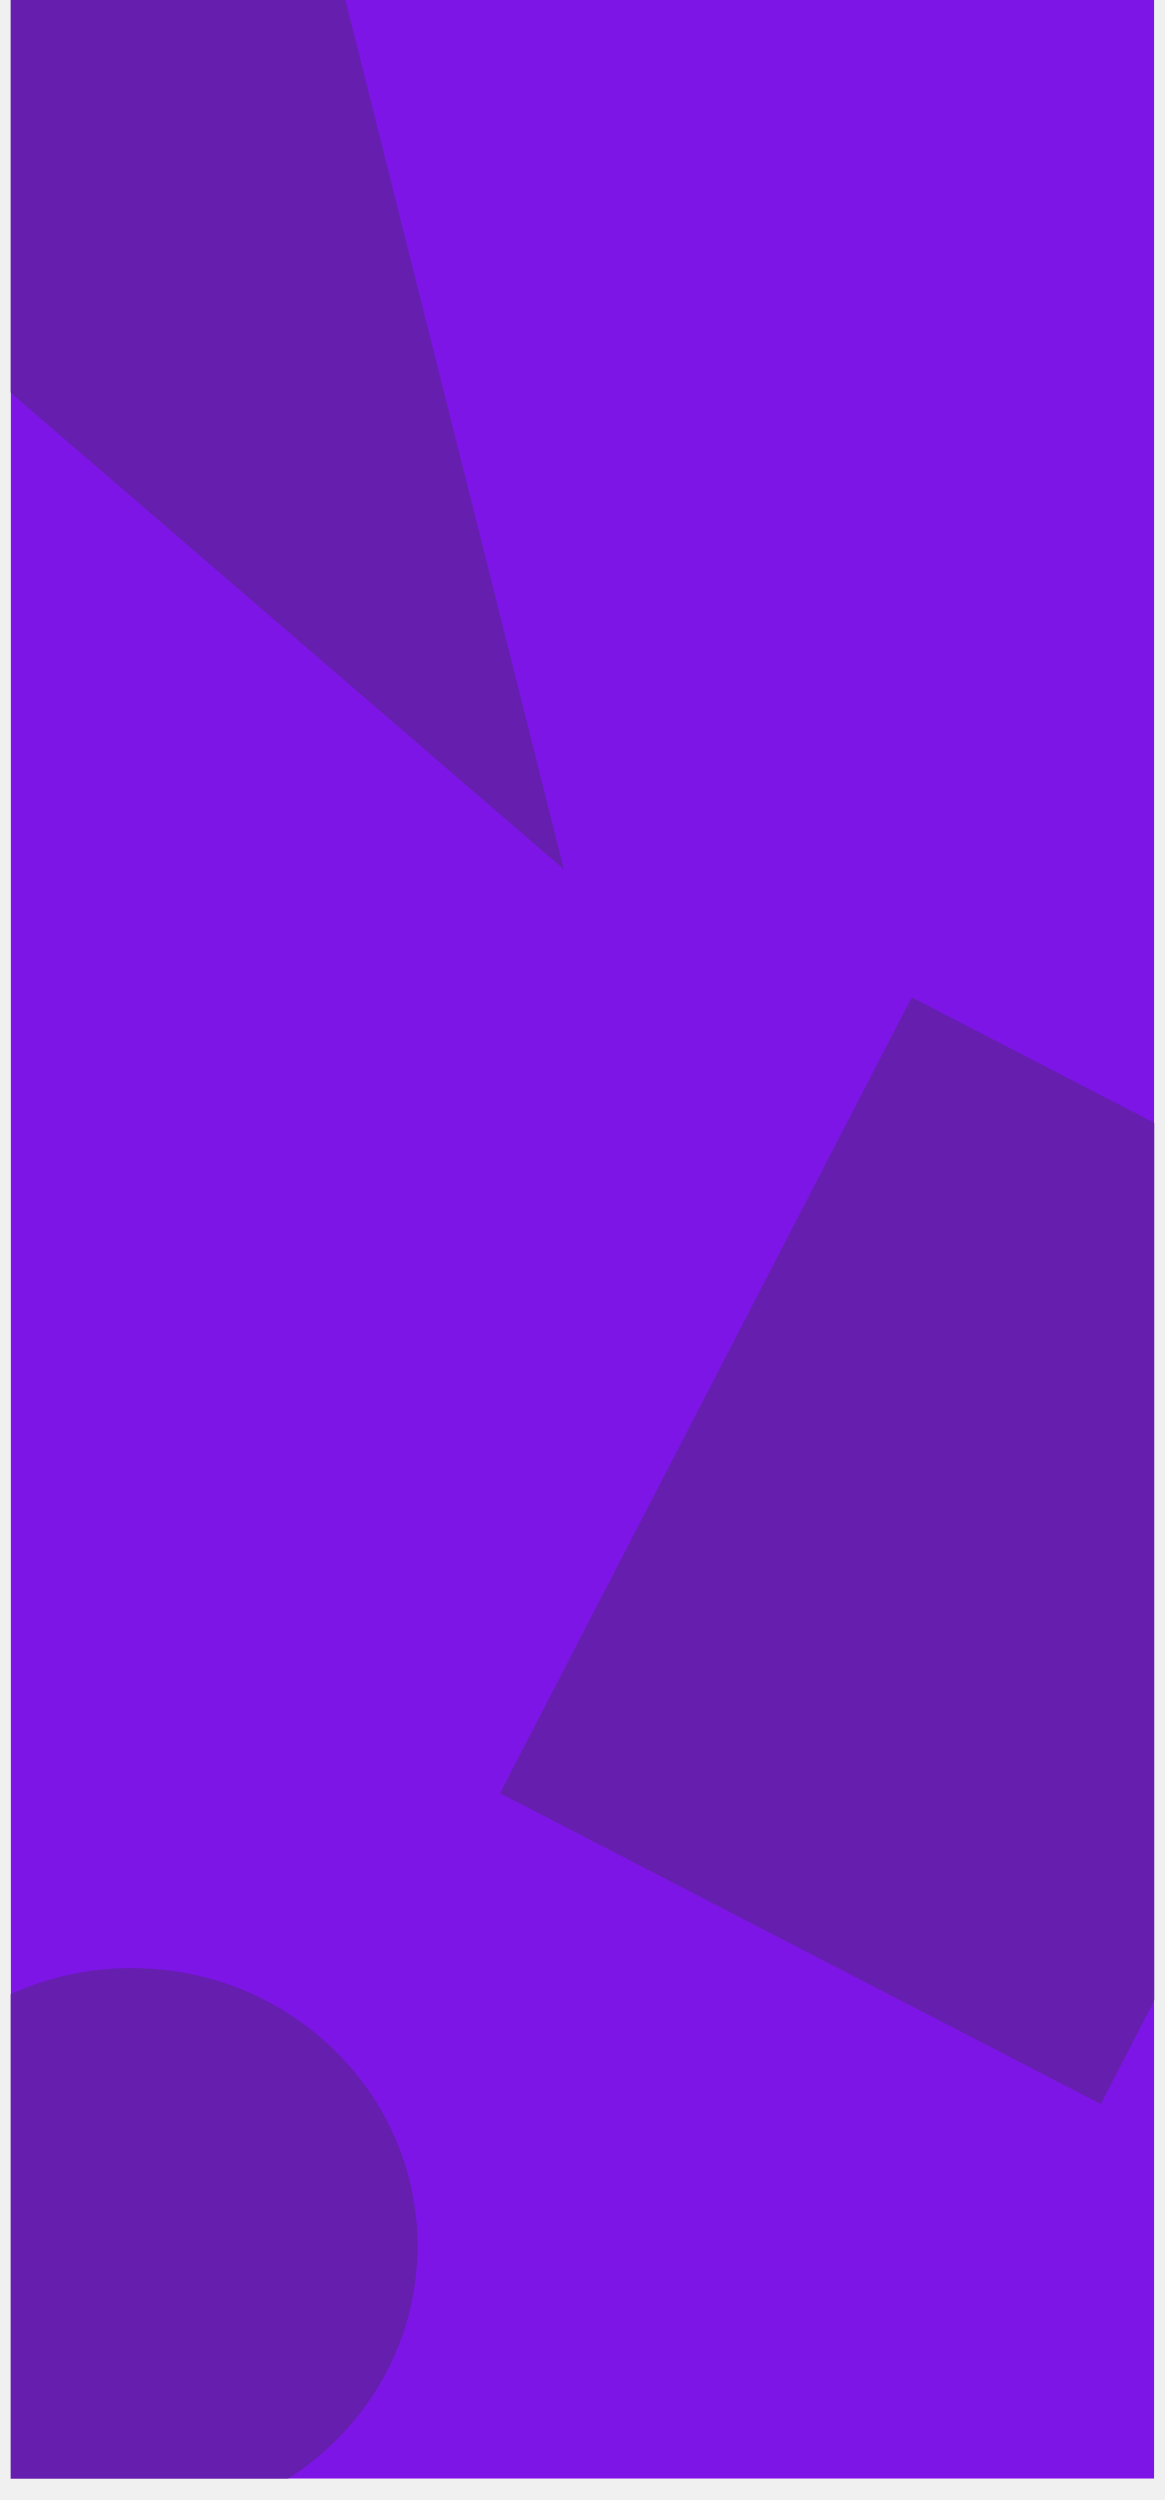
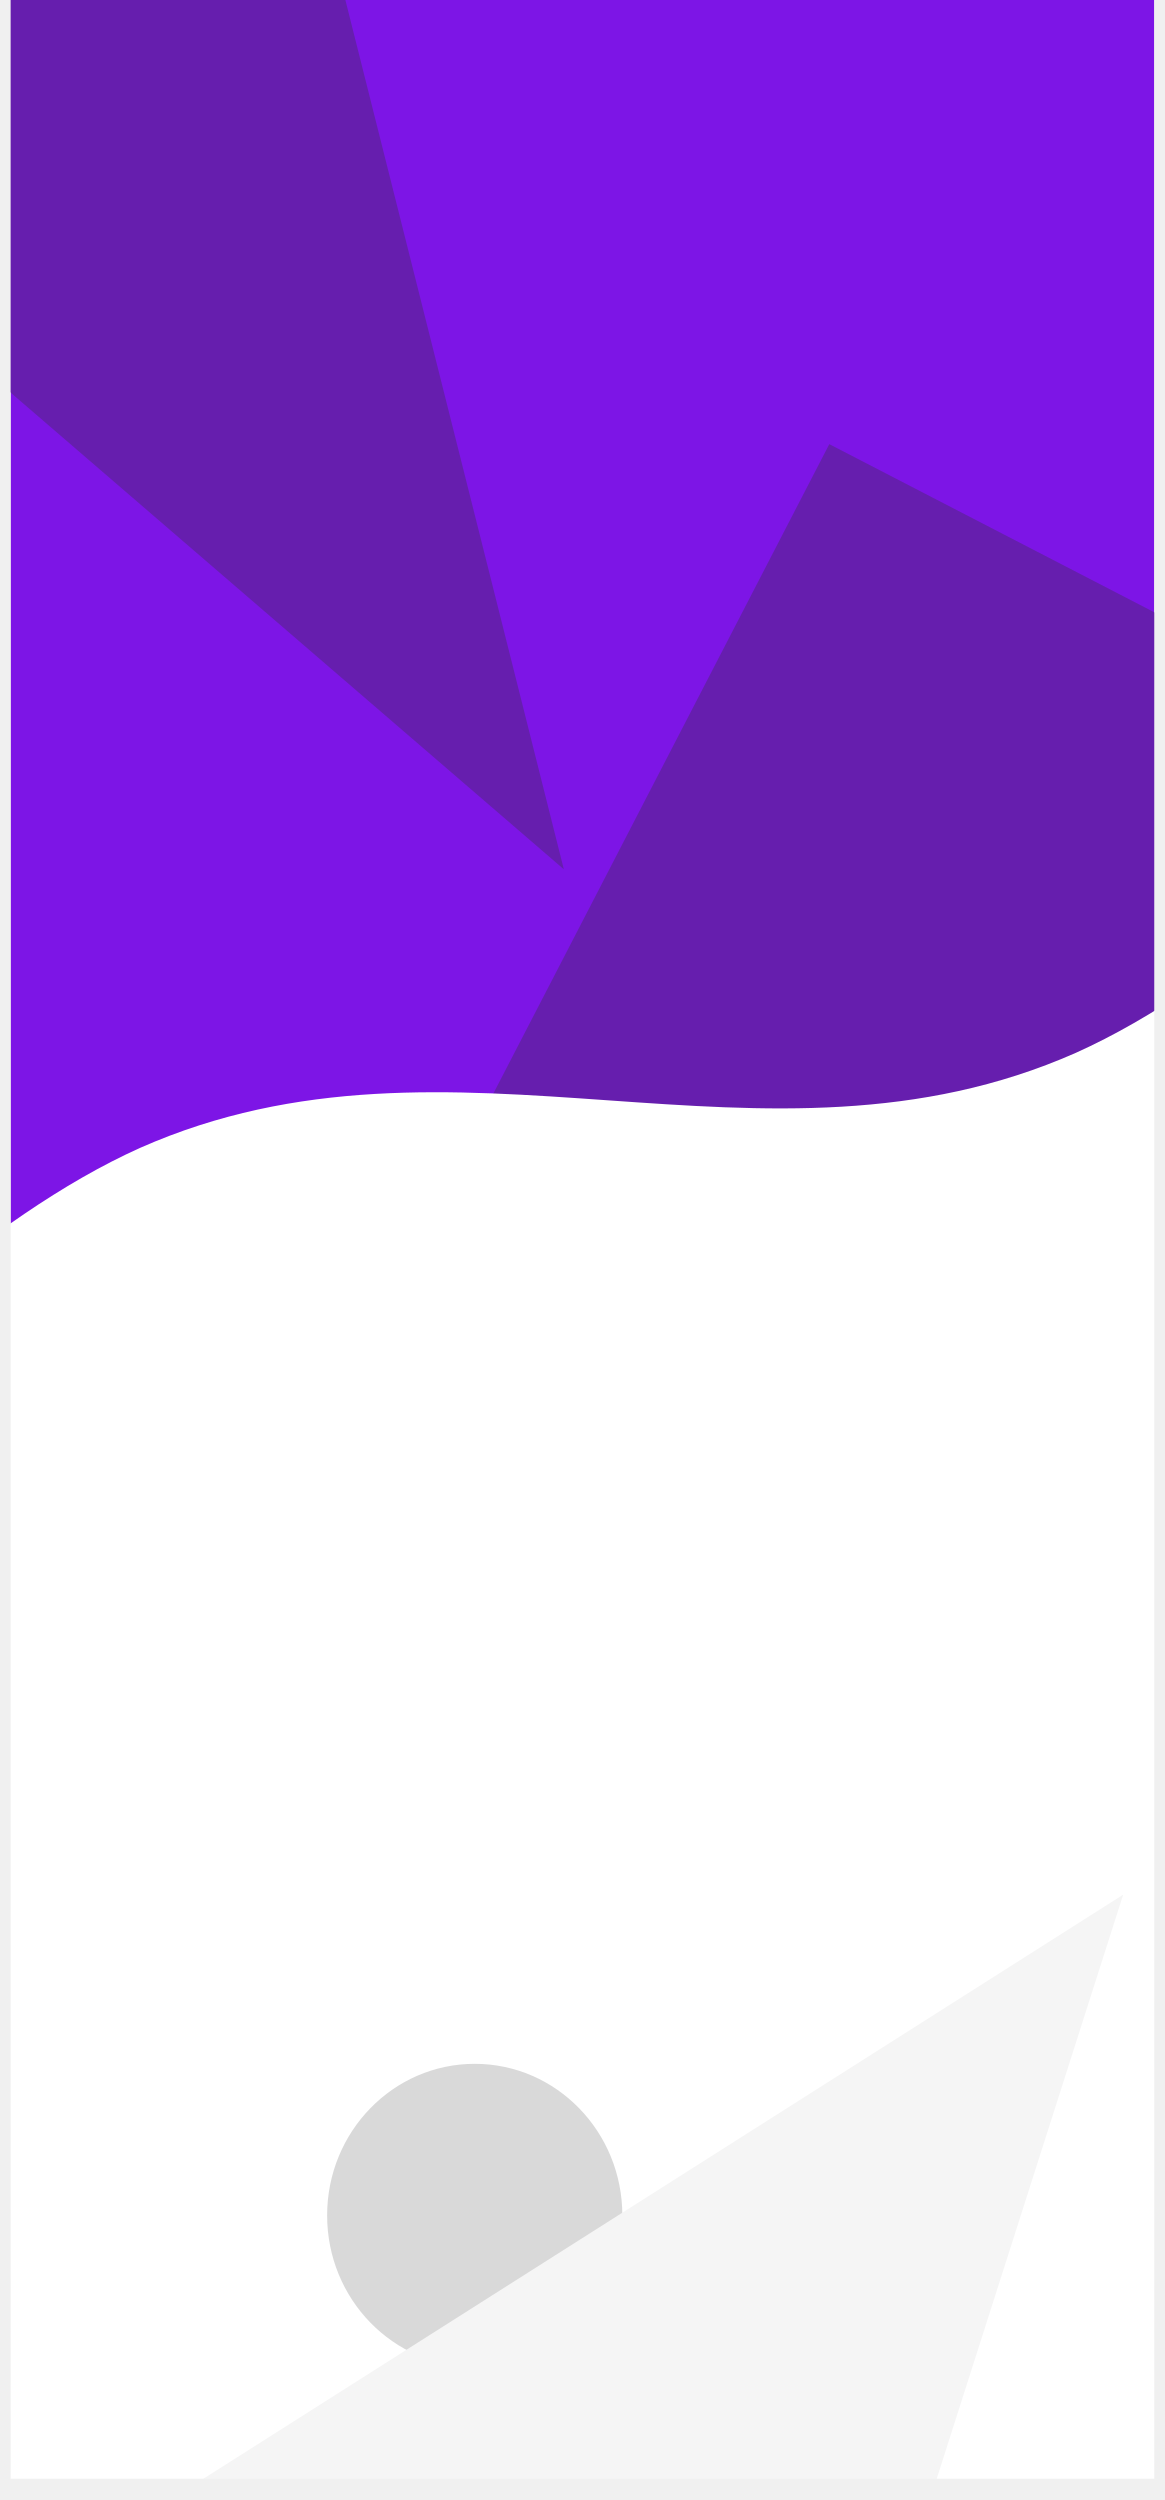
<svg xmlns="http://www.w3.org/2000/svg" width="438" height="940" viewBox="0 0 438 940" fill="none">
-   <g clip-path="url(#clip0_1_10)" filter="url(#filter0_d_1_10)">
+   <g clip-path="url(#clip0_360_1244)" filter="url(#filter0_d_360_1244)">
    <rect width="430" height="932" transform="translate(4)" fill="#7D15E6" />
-     <rect x="342.816" y="375" width="254.34" height="336.919" transform="rotate(27.3552 342.816 375)" fill="#661EAE" />
+     <rect x="311.816" y="167" width="254.34" height="336.919" transform="rotate(27.3552 311.816 167)" fill="#661EAE" />
    <path d="M212.003 326.858L-155.707 10.013L93.704 -143.893L212.003 326.858Z" fill="#661EAE" />
    <ellipse cx="49.5" cy="844.5" rx="107.5" ry="104.5" fill="#661EAE" />
+     <path fill-rule="evenodd" clip-rule="evenodd" d="M-647.225 515.424L-588.533 568.349C-531.682 621.266 -414.31 730.214 -298.171 693.514C-180.203 659.921 -63.481 483.777 52.723 431.583C170.768 379.397 286.467 448.054 404.512 395.868C520.716 343.674 637.438 167.531 755.328 152.53C871.39 134.422 986.791 274.35 1104.02 417.385C1219.41 560.412 1336.65 700.348 1393.42 771.858L1452.04 843.375L1451.6 948.732L1392.69 948.486C1335.61 948.247 1217.79 947.755 1101.81 947.27C983.98 946.778 867.996 946.293 752.012 945.808C634.187 945.315 518.203 944.831 402.219 944.346C284.395 943.853 168.411 943.368 50.586 942.876C-65.398 942.391 -181.382 941.906 -299.207 941.414C-415.191 940.929 -533.016 940.436 -590.087 940.198L-649 939.952L-647.225 515.424Z" fill="white" />
+     <path d="M234 833C234 864.48 209.152 890 178.5 890C147.848 890 123 864.48 123 833C123 801.52 147.848 776 178.5 776C209.152 776 234 801.52 234 833Z" fill="#D9D9D9" />
+     <path d="M422.315 712.389L272.614 1181.32L6.771 976.265L422.315 712.389Z" fill="#F5F5F5" />
  </g>
  <defs>
-     <filter id="filter0_d_1_10" x="0" y="0" width="438" height="940" filterUnits="userSpaceOnUse" color-interpolation-filters="sRGB">
+     <filter id="filter0_d_360_1244" x="0" y="0" width="438" height="940" filterUnits="userSpaceOnUse" color-interpolation-filters="sRGB">
      <feFlood flood-opacity="0" result="BackgroundImageFix" />
      <feColorMatrix in="SourceAlpha" type="matrix" values="0 0 0 0 0 0 0 0 0 0 0 0 0 0 0 0 0 0 127 0" result="hardAlpha" />
      <feOffset dy="4" />
      <feGaussianBlur stdDeviation="2" />
      <feComposite in2="hardAlpha" operator="out" />
      <feColorMatrix type="matrix" values="0 0 0 0 0 0 0 0 0 0 0 0 0 0 0 0 0 0 0.25 0" />
-       <feBlend mode="normal" in2="BackgroundImageFix" result="effect1_dropShadow_1_10" />
-       <feBlend mode="normal" in="SourceGraphic" in2="effect1_dropShadow_1_10" result="shape" />
+       <feBlend mode="normal" in2="BackgroundImageFix" result="effect1_dropShadow_360_1244" />
+       <feBlend mode="normal" in="SourceGraphic" in2="effect1_dropShadow_360_1244" result="shape" />
    </filter>
-     <clipPath id="clip0_1_10">
+     <clipPath id="clip0_360_1244">
      <rect width="430" height="932" fill="white" transform="translate(4)" />
    </clipPath>
  </defs>
</svg>
